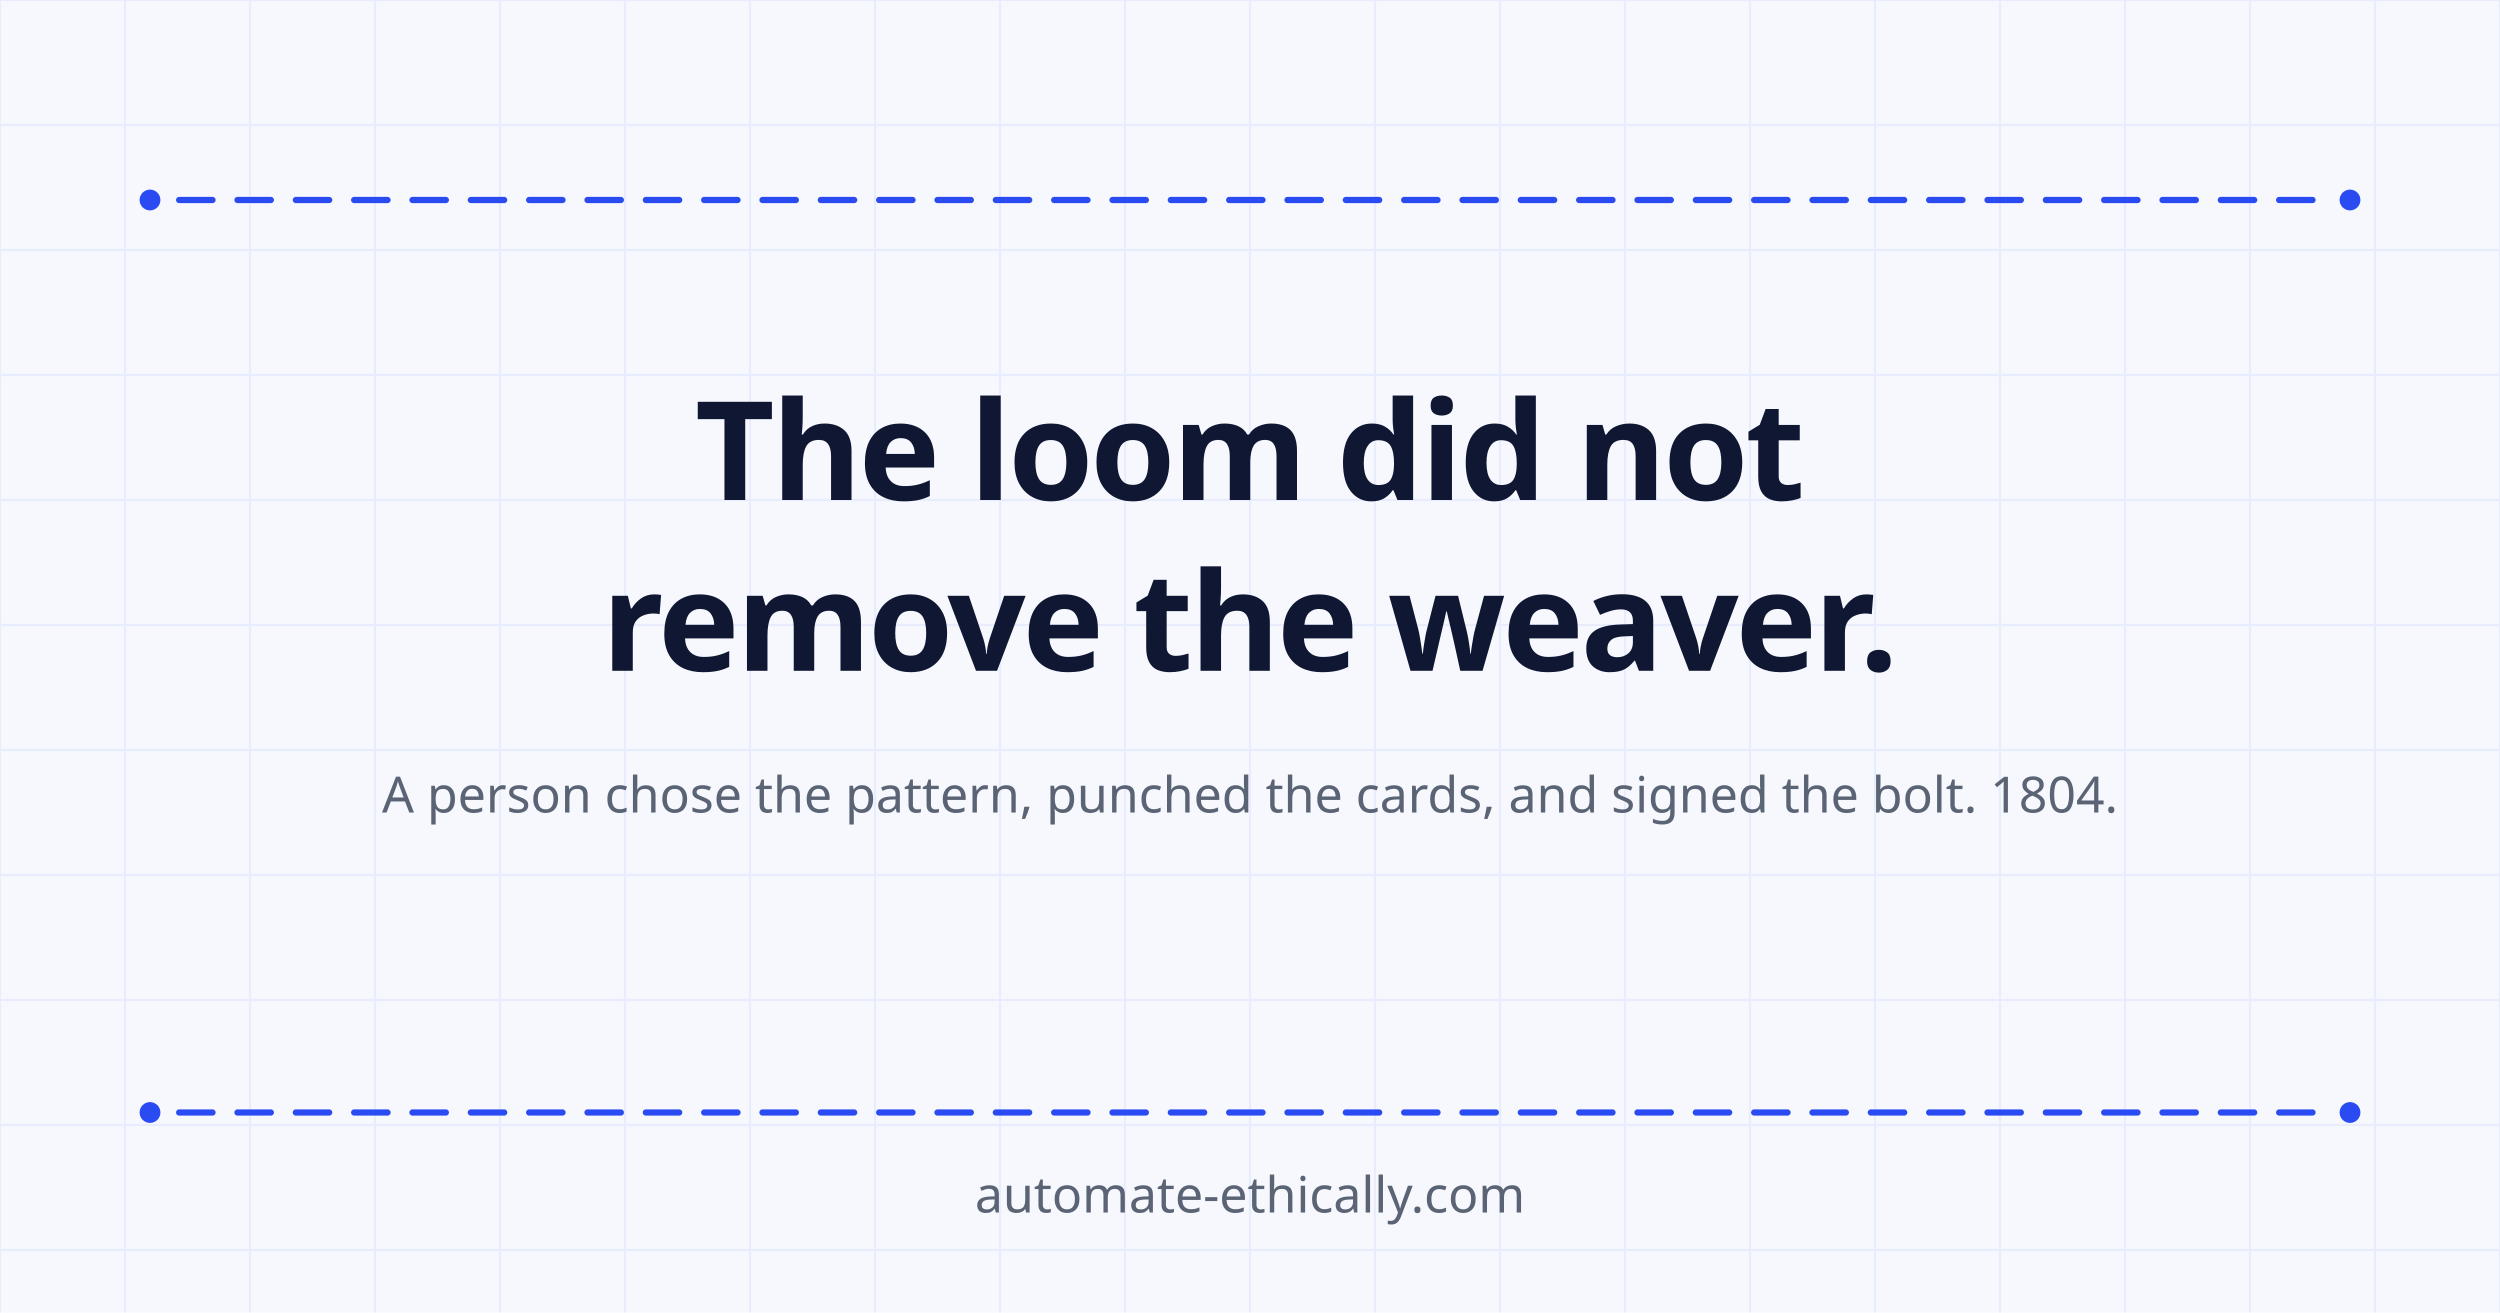
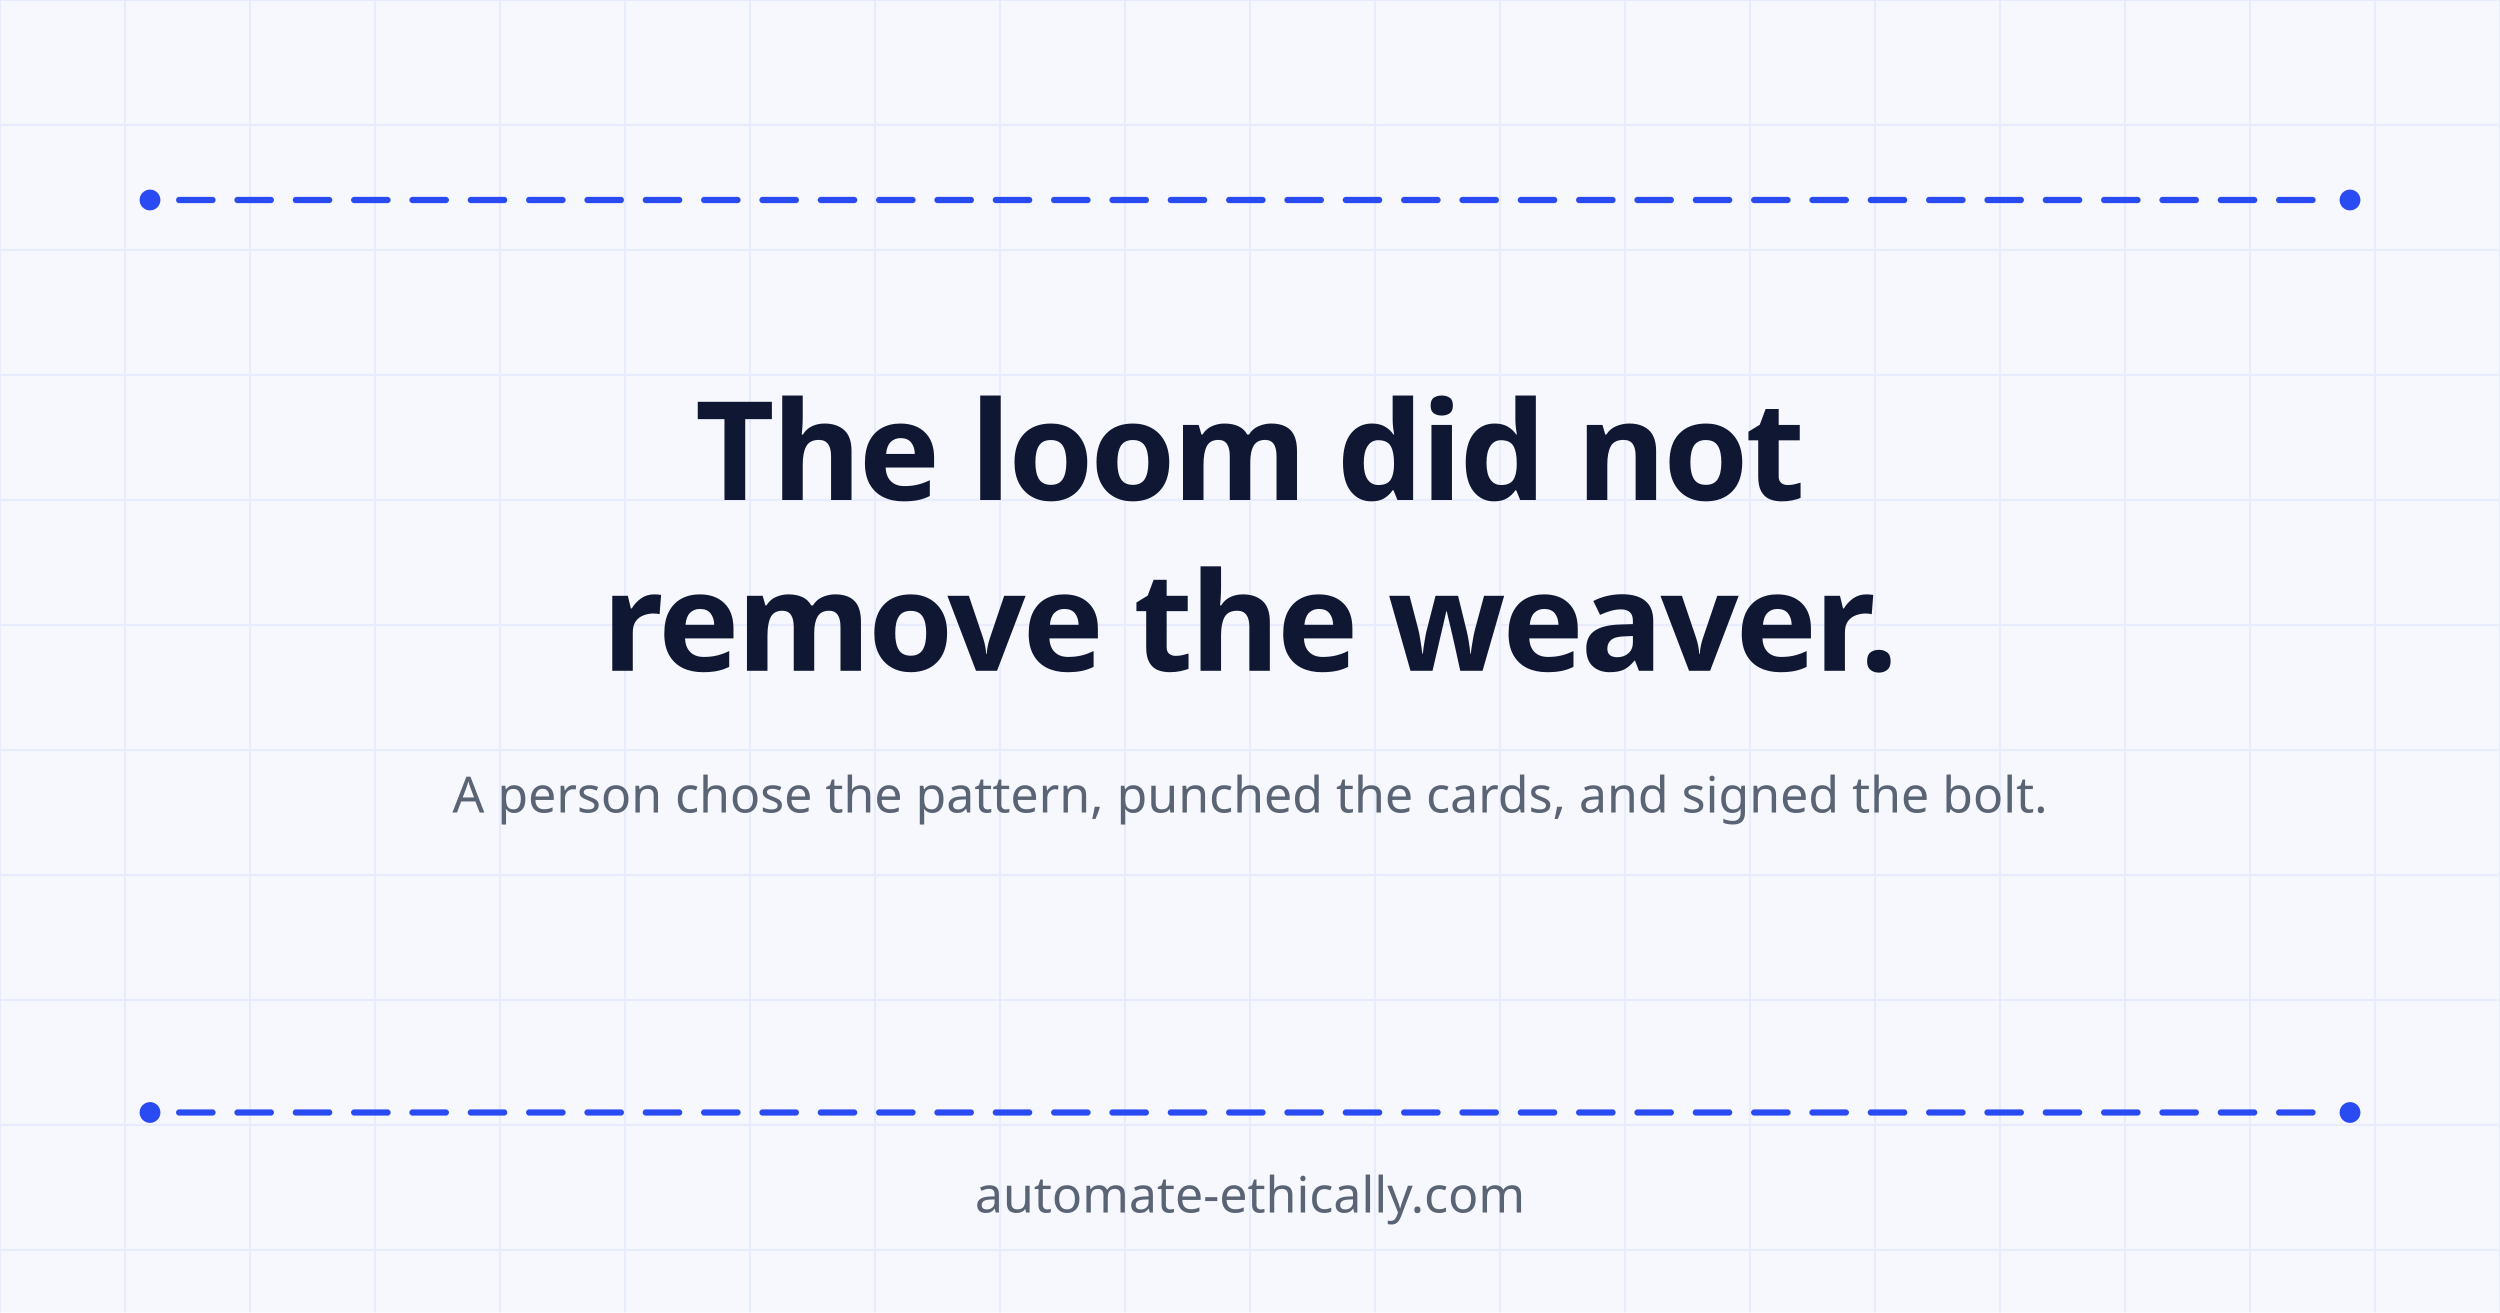
<svg xmlns="http://www.w3.org/2000/svg" width="1200" height="630" viewBox="0 0 1200 630">
  <rect width="1200" height="630" fill="#f6f8fe" />
  <g stroke="#2b4bf2" stroke-width="1" opacity="0.07">
    <line x1="0" y1="0" x2="0" y2="630" />
    <line x1="60" y1="0" x2="60" y2="630" />
    <line x1="120" y1="0" x2="120" y2="630" />
    <line x1="180" y1="0" x2="180" y2="630" />
    <line x1="240" y1="0" x2="240" y2="630" />
    <line x1="300" y1="0" x2="300" y2="630" />
    <line x1="360" y1="0" x2="360" y2="630" />
    <line x1="420" y1="0" x2="420" y2="630" />
    <line x1="480" y1="0" x2="480" y2="630" />
    <line x1="540" y1="0" x2="540" y2="630" />
    <line x1="600" y1="0" x2="600" y2="630" />
    <line x1="660" y1="0" x2="660" y2="630" />
    <line x1="720" y1="0" x2="720" y2="630" />
    <line x1="780" y1="0" x2="780" y2="630" />
    <line x1="840" y1="0" x2="840" y2="630" />
    <line x1="900" y1="0" x2="900" y2="630" />
    <line x1="960" y1="0" x2="960" y2="630" />
    <line x1="1020" y1="0" x2="1020" y2="630" />
    <line x1="1080" y1="0" x2="1080" y2="630" />
    <line x1="1140" y1="0" x2="1140" y2="630" />
    <line x1="1200" y1="0" x2="1200" y2="630" />
    <line x1="0" y1="0" x2="1200" y2="0" />
    <line x1="0" y1="60" x2="1200" y2="60" />
    <line x1="0" y1="120" x2="1200" y2="120" />
    <line x1="0" y1="180" x2="1200" y2="180" />
    <line x1="0" y1="240" x2="1200" y2="240" />
    <line x1="0" y1="300" x2="1200" y2="300" />
    <line x1="0" y1="360" x2="1200" y2="360" />
    <line x1="0" y1="420" x2="1200" y2="420" />
    <line x1="0" y1="480" x2="1200" y2="480" />
    <line x1="0" y1="540" x2="1200" y2="540" />
    <line x1="0" y1="600" x2="1200" y2="600" />
  </g>
  <g stroke="#2b4bf2" stroke-width="3" stroke-linecap="round">
    <circle cx="72" cy="96" r="5" fill="#2b4bf2" stroke="none" />
    <line x1="86" y1="96" x2="1114" y2="96" stroke-dasharray="16 12" />
    <circle cx="1128" cy="96" r="5" fill="#2b4bf2" stroke="none" />
  </g>
  <text x="600" y="240" text-anchor="middle" font-family="Space Grotesk" font-size="66" font-weight="700" fill="#101733" letter-spacing="-1.5">The loom did not</text>
  <text x="600" y="322" text-anchor="middle" font-family="Space Grotesk" font-size="66" font-weight="700" fill="#101733" letter-spacing="-1.5">remove the weaver.</text>
-   <text x="600" y="390" text-anchor="middle" font-family="DM Sans" font-size="24" fill="#5b6474">A person chose the pattern, punched the cards, and signed the bolt. 1804.</text>
+   <text x="600" y="390" text-anchor="middle" font-family="DM Sans" font-size="24" fill="#5b6474">A person chose the pattern, punched the cards, and signed the bolt.</text>
  <g stroke="#2b4bf2" stroke-width="3" stroke-linecap="round">
    <circle cx="72" cy="534" r="5" fill="#2b4bf2" stroke="none" />
    <line x1="86" y1="534" x2="1114" y2="534" stroke-dasharray="16 12" />
    <circle cx="1128" cy="534" r="5" fill="#2b4bf2" stroke="none" />
  </g>
  <text x="600" y="582" text-anchor="middle" font-family="DM Sans" font-size="24" fill="#5b6474">automate-ethically.com</text>
</svg>
